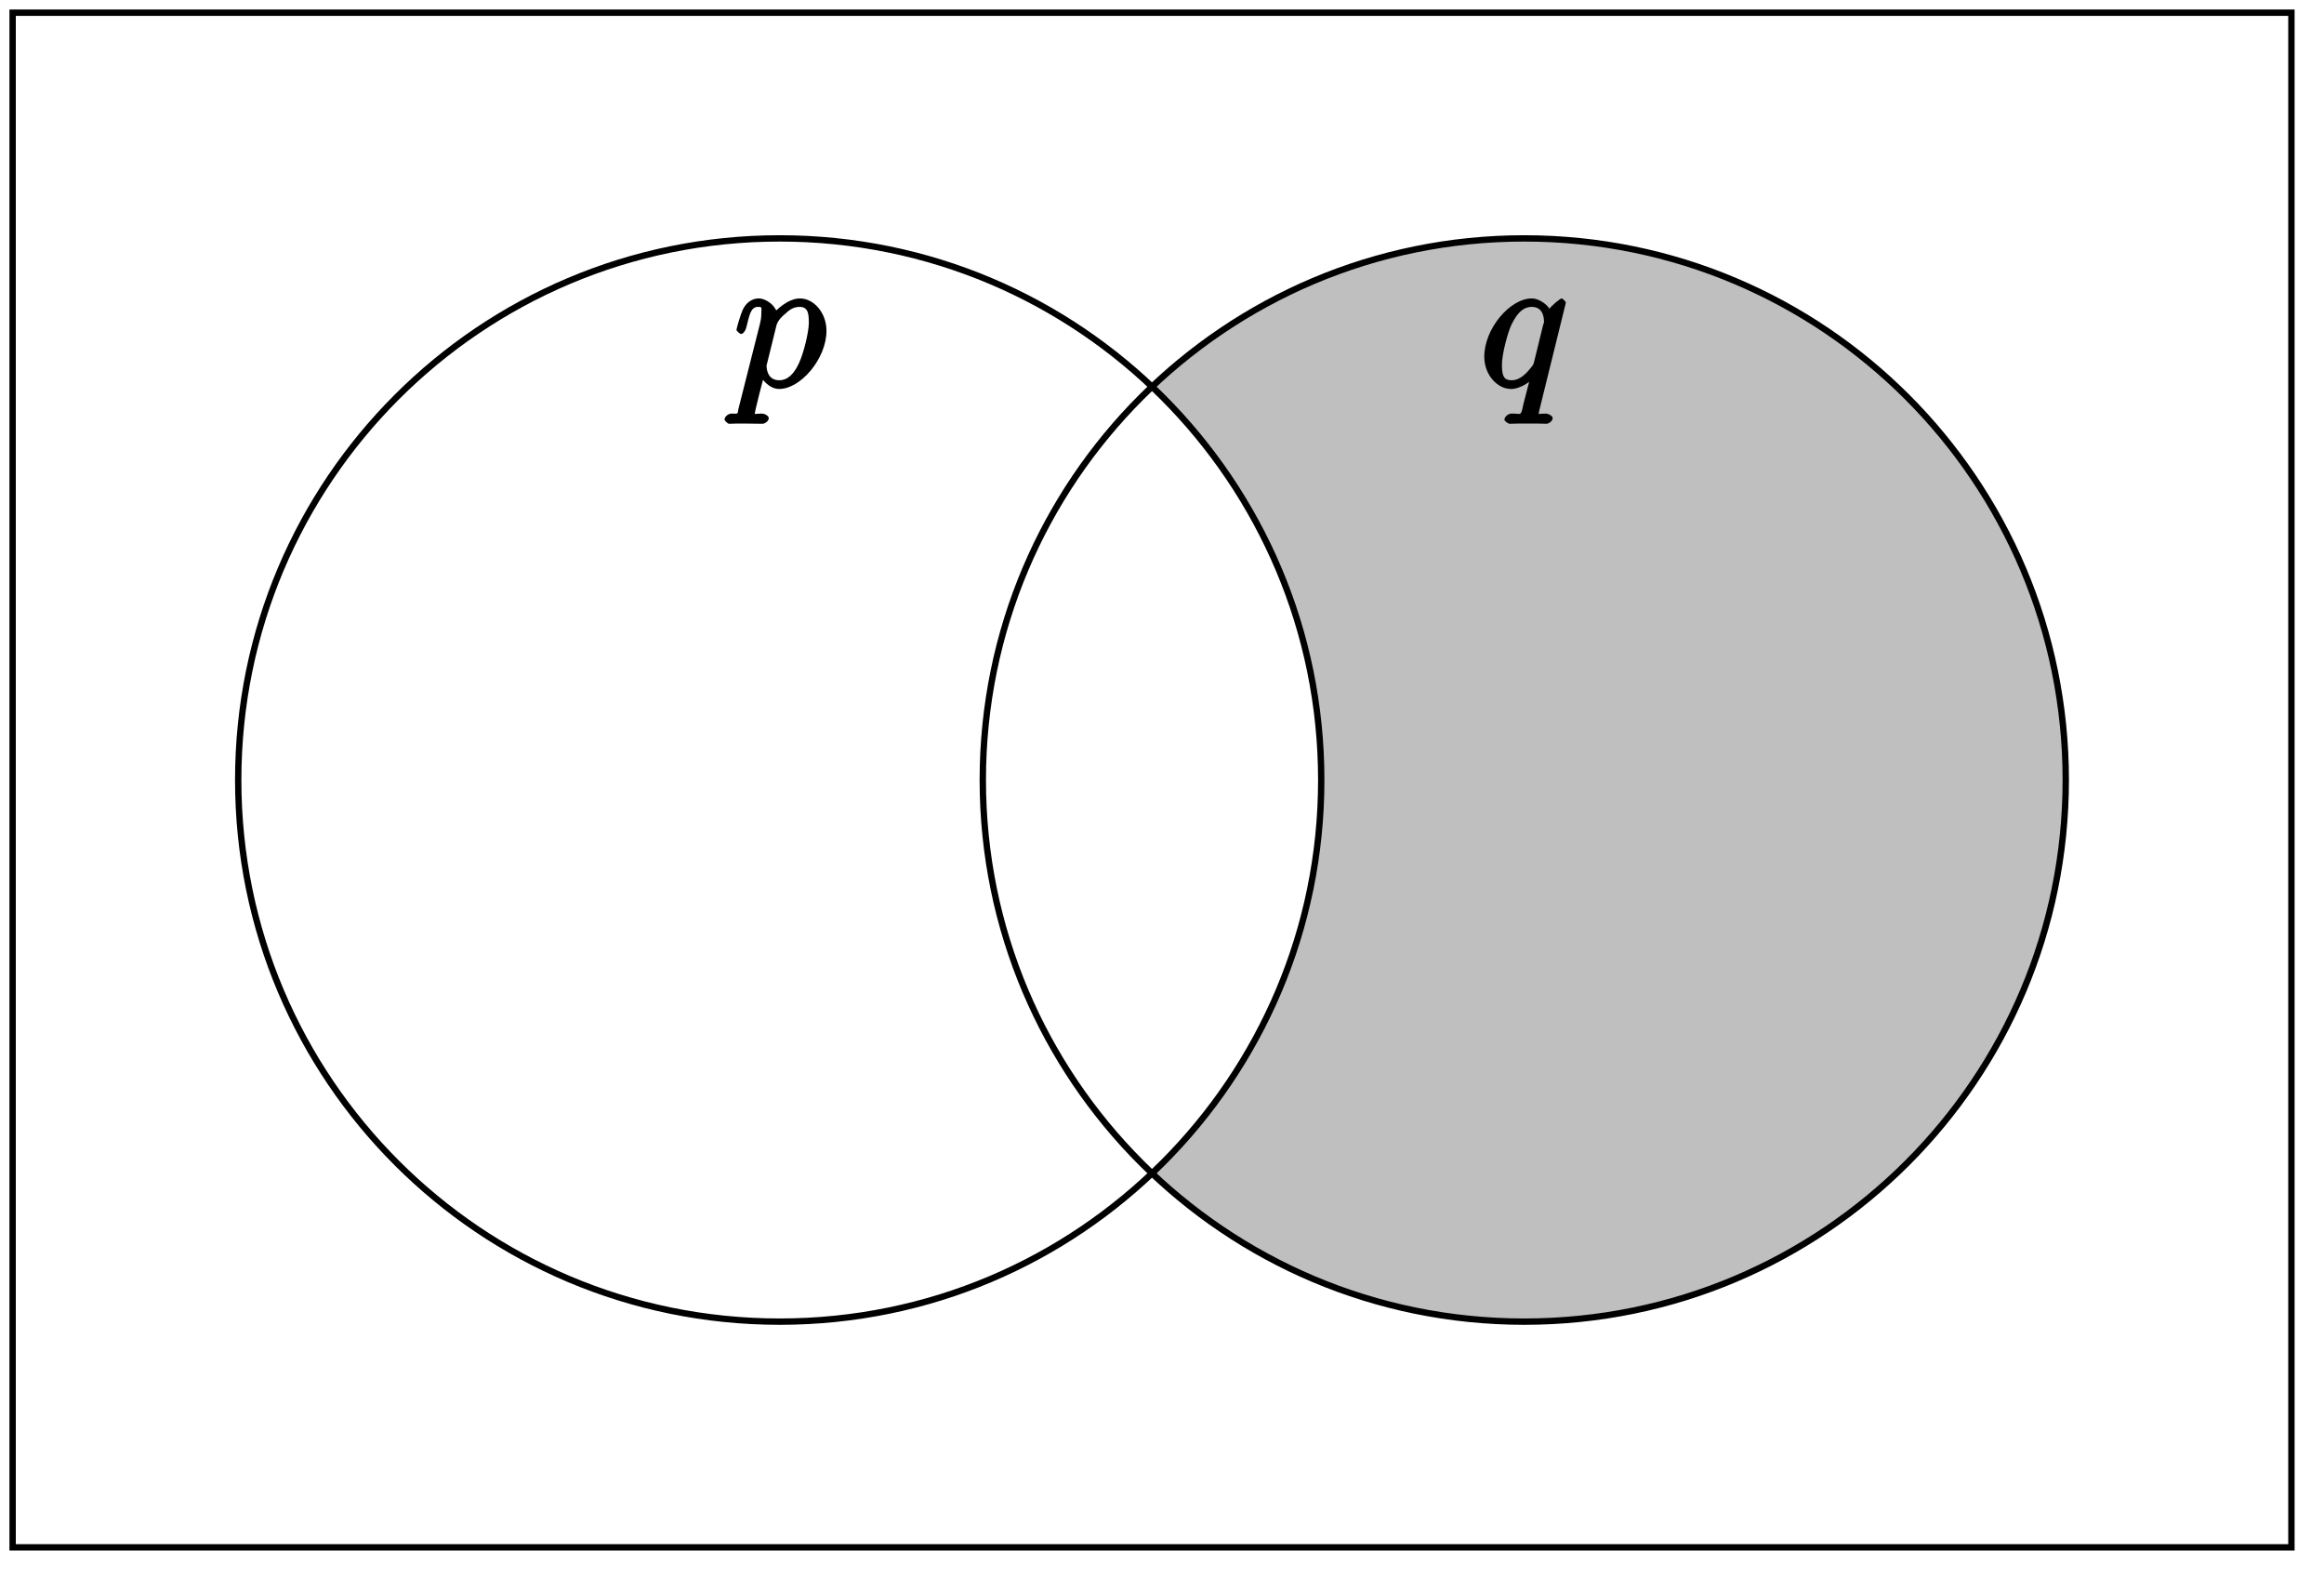
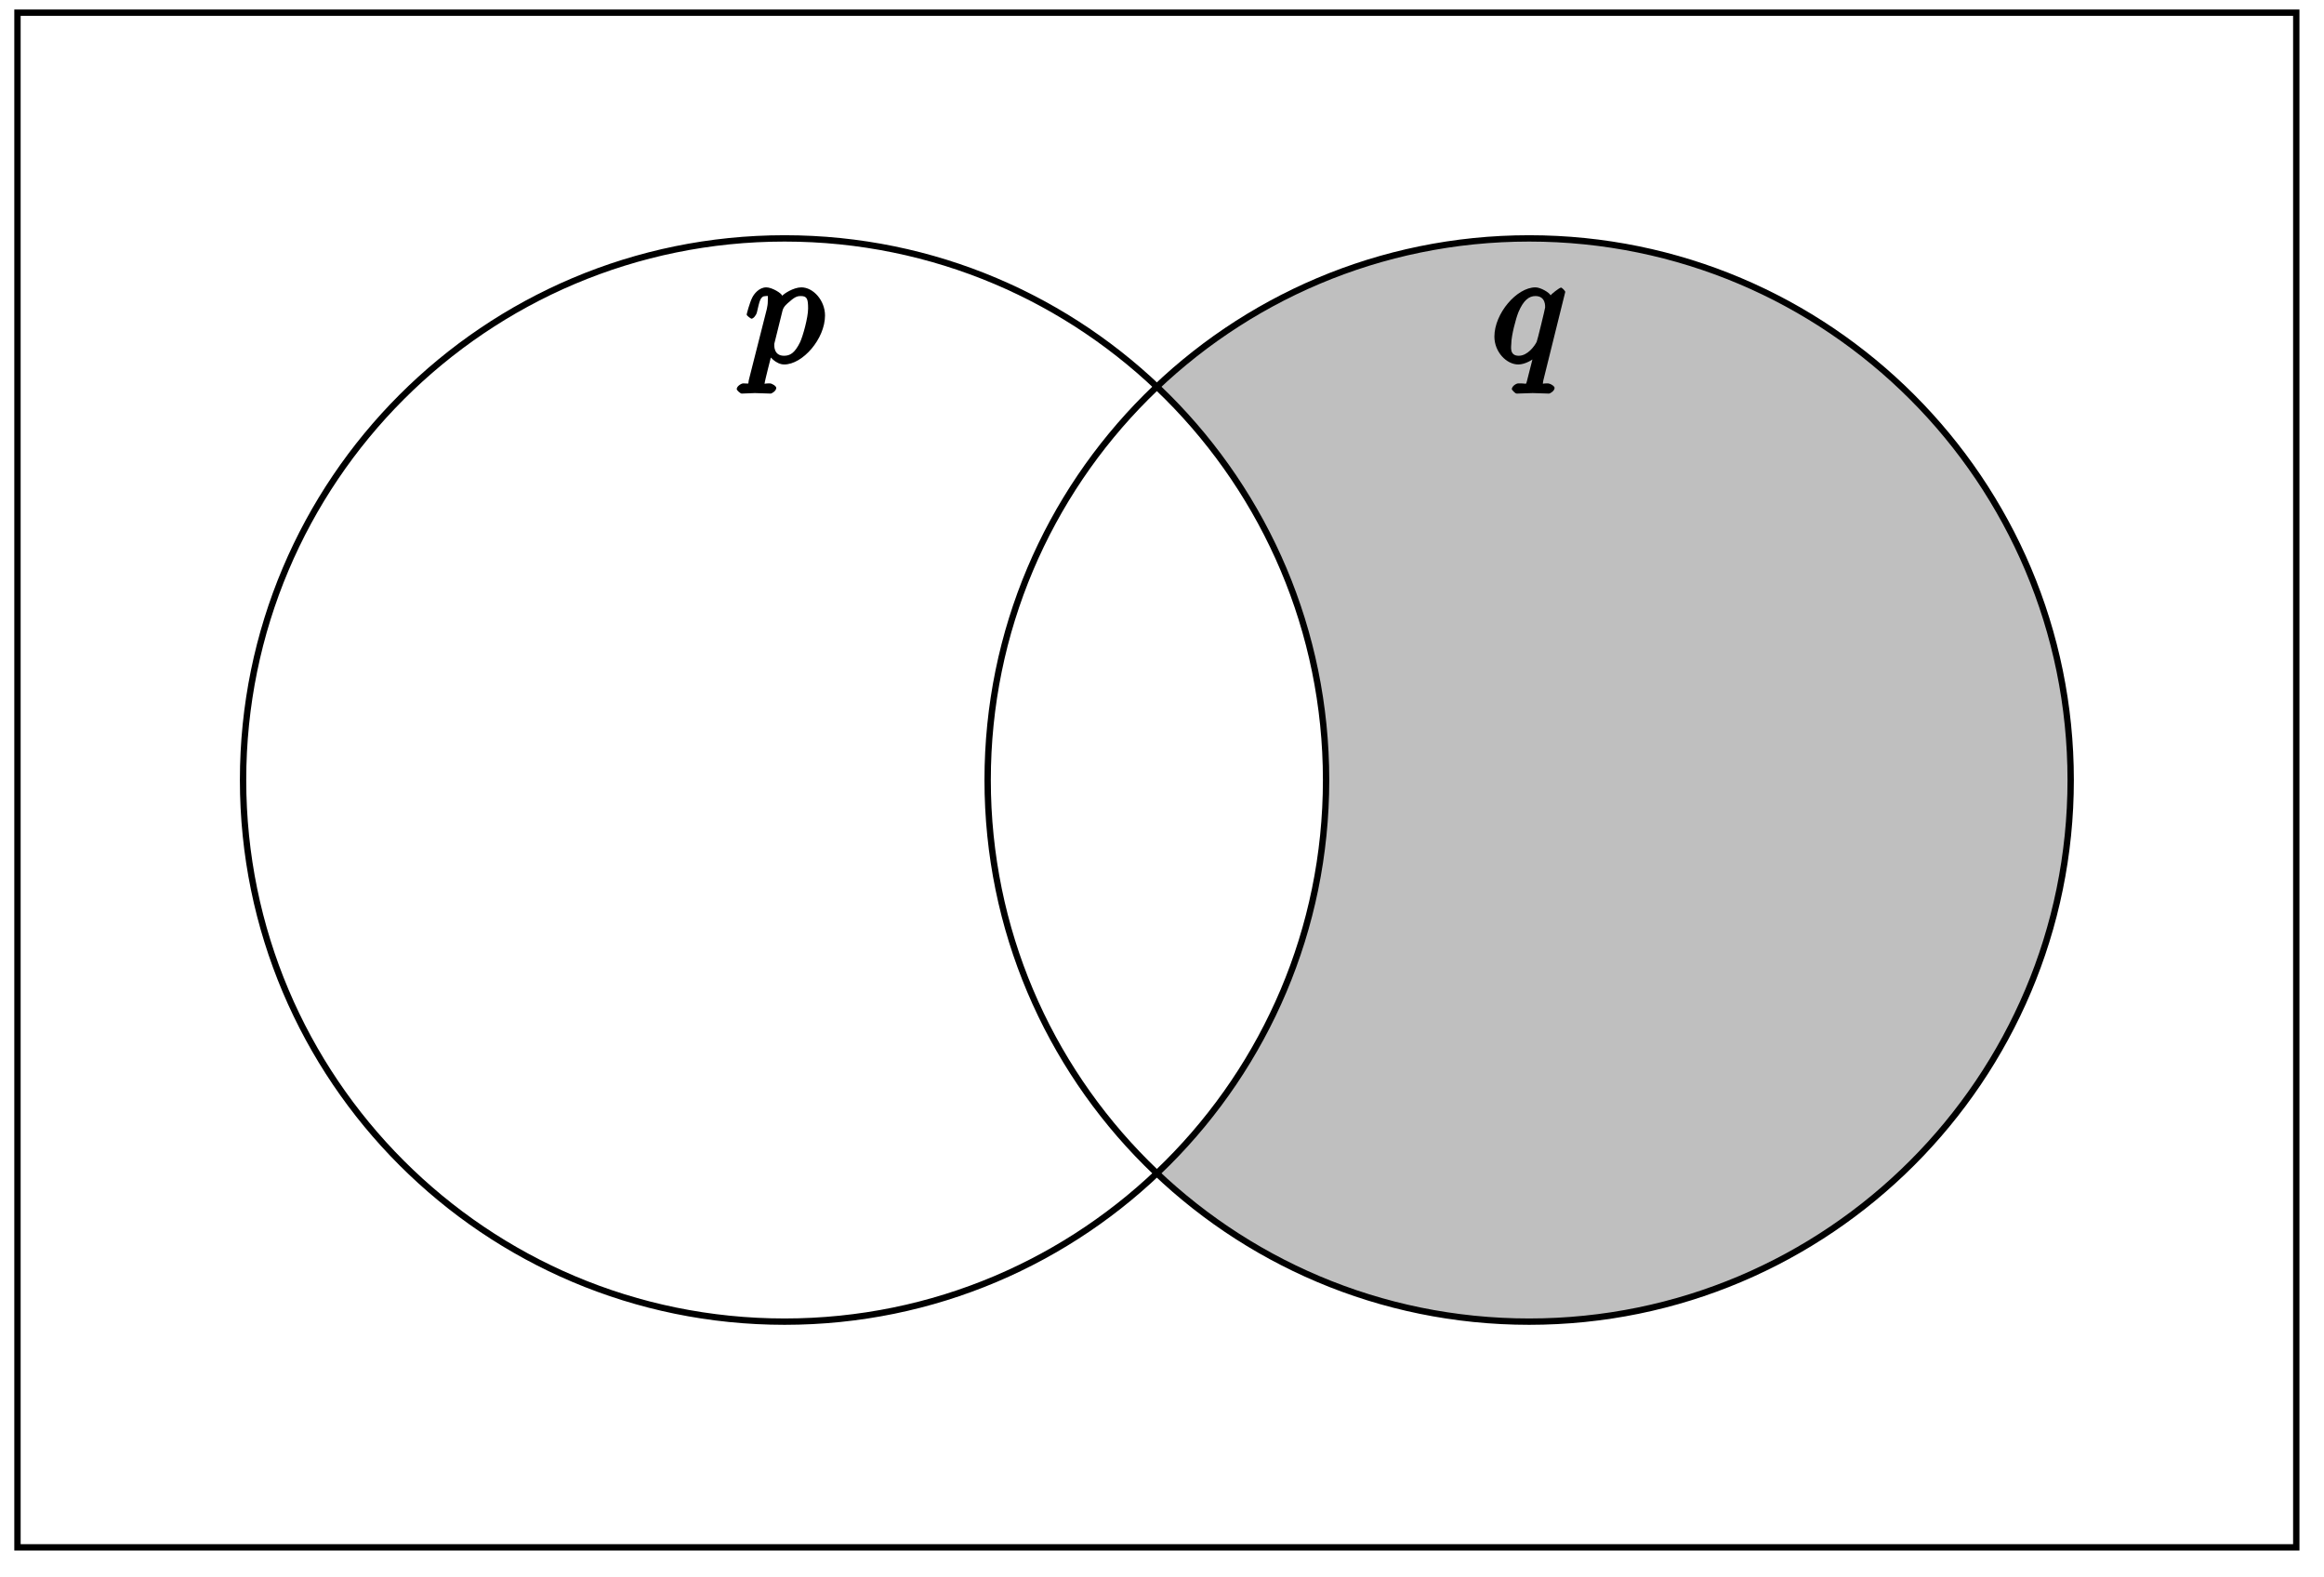
<svg xmlns="http://www.w3.org/2000/svg" xmlns:xlink="http://www.w3.org/1999/xlink" width="146pt" height="99pt" viewBox="0 0 146 99" version="1.1">
  <defs>
    <g>
      <symbol overflow="visible" id="glyph0-0">
        <path style="stroke:none;" d="" />
      </symbol>
      <symbol overflow="visible" id="glyph0-1">
-         <path style="stroke:none;" d="M 0.344 1.375 C 0.266 1.734 0.375 1.672 -0.109 1.672 C -0.25 1.672 -0.531 1.828 -0.531 2.062 C -0.531 2.078 -0.359 2.312 -0.234 2.312 C -0.078 2.312 0.094 2.297 0.25 2.297 L 0.766 2.297 C 1.016 2.297 1.625 2.312 1.875 2.312 C 1.953 2.312 2.25 2.172 2.25 1.953 C 2.25 1.828 2.016 1.672 1.812 1.672 C 1.25 1.672 1.375 1.75 1.375 1.656 C 1.375 1.5 1.906 -0.547 1.984 -0.828 L 1.656 -0.828 C 1.797 -0.484 2.281 0.125 2.906 0.125 C 4.25 0.125 5.875 -1.781 5.875 -3.531 C 5.875 -4.641 5.094 -5.562 4.203 -5.562 C 3.438 -5.562 2.672 -4.781 2.531 -4.609 L 2.812 -4.5 C 2.719 -5.109 2.094 -5.562 1.609 -5.562 C 1.266 -5.562 0.875 -5.359 0.641 -4.906 C 0.438 -4.469 0.219 -3.641 0.219 -3.578 C 0.219 -3.531 0.438 -3.328 0.516 -3.328 C 0.609 -3.328 0.781 -3.484 0.844 -3.766 C 1.031 -4.469 1.094 -5.031 1.578 -5.031 C 1.859 -5.031 1.781 -4.984 1.781 -4.625 C 1.781 -4.344 1.75 -4.219 1.703 -4 Z M 2.734 -3.875 C 2.828 -4.203 3.109 -4.453 3.297 -4.609 C 3.438 -4.734 3.719 -5.031 4.172 -5.031 C 4.703 -5.031 4.766 -4.656 4.766 -4.031 C 4.766 -3.453 4.438 -2.109 4.141 -1.484 C 3.844 -0.844 3.453 -0.422 2.906 -0.422 C 2.094 -0.422 2.109 -1.297 2.109 -1.344 C 2.109 -1.375 2.141 -1.469 2.156 -1.531 Z M 2.734 -3.875 " />
+         <path style="stroke:none;" d="M 0.266 1.062 C 0.188 1.391 0.344 1.297 -0.094 1.297 C -0.203 1.297 -0.5 1.469 -0.5 1.656 C -0.5 1.734 -0.266 1.938 -0.188 1.938 C 0.078 1.938 0.375 1.906 0.641 1.906 C 0.984 1.906 1.312 1.938 1.641 1.938 C 1.688 1.938 1.984 1.781 1.984 1.578 C 1.984 1.469 1.719 1.297 1.578 1.297 C 1.078 1.297 1.25 1.391 1.25 1.312 C 1.25 1.188 1.672 -0.438 1.734 -0.688 L 1.391 -0.688 C 1.516 -0.406 1.969 0.109 2.484 0.109 C 3.641 0.109 5.047 -1.5 5.047 -2.969 C 5.047 -3.906 4.312 -4.734 3.562 -4.734 C 3.062 -4.734 2.453 -4.328 2.359 -4.203 C 2.328 -4.359 1.719 -4.734 1.359 -4.734 C 0.891 -4.734 0.578 -4.297 0.484 -4.109 C 0.312 -3.781 0.125 -3.062 0.125 -3.031 C 0.125 -2.938 0.406 -2.766 0.422 -2.766 C 0.531 -2.766 0.703 -2.938 0.766 -3.156 C 0.938 -3.875 0.969 -4.188 1.328 -4.188 C 1.5 -4.188 1.453 -4.266 1.453 -3.891 C 1.453 -3.656 1.422 -3.547 1.391 -3.375 Z M 2.375 -3.266 C 2.438 -3.531 2.656 -3.703 2.844 -3.859 C 3.188 -4.172 3.359 -4.188 3.531 -4.188 C 3.922 -4.188 3.984 -4 3.984 -3.406 C 3.984 -2.828 3.656 -1.672 3.484 -1.297 C 3.141 -0.594 2.844 -0.438 2.469 -0.438 C 1.812 -0.438 1.859 -1.094 1.859 -1.156 C 1.859 -1.172 1.859 -1.203 1.891 -1.312 Z M 2.375 -3.266 " />
      </symbol>
      <symbol overflow="visible" id="glyph0-2">
-         <path style="stroke:none;" d="M 5.422 -5.297 C 5.422 -5.359 5.219 -5.562 5.156 -5.562 C 5.062 -5.562 4.484 -5.078 4.391 -4.906 C 4.312 -5.094 3.797 -5.562 3.281 -5.562 C 1.922 -5.562 0.297 -3.672 0.297 -1.906 C 0.297 -0.719 1.156 0.125 1.969 0.125 C 2.609 0.125 3.234 -0.391 3.375 -0.547 L 3.219 -0.719 L 2.766 1.031 L 2.672 1.453 C 2.562 1.812 2.547 1.656 1.984 1.672 C 1.859 1.672 1.562 1.828 1.562 2.062 C 1.562 2.141 1.812 2.312 1.891 2.312 C 2.062 2.312 2.266 2.297 2.438 2.297 L 3.656 2.297 C 3.844 2.297 4.047 2.312 4.219 2.312 C 4.297 2.312 4.594 2.172 4.594 1.953 C 4.594 1.828 4.344 1.672 4.156 1.672 C 3.594 1.672 3.719 1.75 3.719 1.656 C 3.719 1.594 3.734 1.578 3.766 1.422 Z M 3.422 -1.562 C 3.359 -1.359 3.406 -1.453 3.234 -1.219 C 2.969 -0.891 2.562 -0.422 2.016 -0.422 C 1.516 -0.422 1.406 -0.703 1.406 -1.406 C 1.406 -2.062 1.766 -3.406 2 -3.906 C 2.406 -4.75 2.812 -5.031 3.281 -5.031 C 4.062 -5.031 4.047 -4.203 4.047 -4.094 C 4.047 -4.094 4.062 -4.047 4 -3.922 Z M 3.422 -1.562 " />
+         <path style="stroke:none;" d="M 4.672 -4.453 C 4.672 -4.5 4.469 -4.719 4.406 -4.719 C 4.297 -4.719 3.766 -4.281 3.75 -4.234 C 3.672 -4.406 3.125 -4.734 2.797 -4.734 C 1.625 -4.734 0.219 -3.094 0.219 -1.641 C 0.219 -0.672 0.984 0.109 1.719 0.109 C 2.141 0.109 2.656 -0.172 3.016 -0.531 L 2.719 -0.641 C 2.625 -0.297 2.297 1.047 2.266 1.141 C 2.188 1.422 2.281 1.281 1.719 1.297 C 1.594 1.297 1.312 1.469 1.312 1.672 C 1.312 1.672 1.5 1.938 1.625 1.938 C 1.938 1.938 2.297 1.906 2.625 1.906 C 2.953 1.906 3.312 1.938 3.656 1.938 C 3.703 1.938 4 1.781 4 1.578 C 4 1.469 3.734 1.297 3.562 1.297 C 3.094 1.297 3.266 1.391 3.266 1.312 C 3.266 1.234 3.281 1.172 3.297 1.094 Z M 1.75 -0.438 C 1.141 -0.438 1.281 -1.031 1.281 -1.203 C 1.281 -1.688 1.562 -2.766 1.734 -3.188 C 2.047 -3.922 2.391 -4.188 2.797 -4.188 C 3.453 -4.188 3.406 -3.531 3.406 -3.469 C 3.406 -3.406 2.906 -1.344 2.875 -1.312 C 2.734 -1.031 2.297 -0.438 1.75 -0.438 Z M 1.75 -0.438 " />
      </symbol>
    </g>
  </defs>
  <g id="surface1">
-     <path style=" stroke:none;fill-rule:nonzero;fill:rgb(75%,75%,75%);fill-opacity:1;" d="M 72.371 24.285 C 86.016 11.371 107.543 11.961 120.461 25.602 C 133.375 39.246 132.789 60.777 119.145 73.691 C 106.027 86.109 85.488 86.109 72.371 73.691 C 81.195 65.336 84.895 52.906 82.07 41.09 C 80.539 34.668 77.168 28.824 72.371 24.285 Z M 72.371 24.285 " />
-     <path style="fill:none;stroke-width:0.399;stroke-linecap:butt;stroke-linejoin:miter;stroke:rgb(0%,0%,0%);stroke-opacity:1;stroke-miterlimit:10;" d="M 0.001 -0.001 L 0.001 96.38 L 143.152 96.38 L 143.152 -0.001 Z M 0.001 -0.001 " transform="matrix(1.00006,0,0,-1.00006,0.792168,97.18293)" />
-     <path style="fill:none;stroke-width:0.399;stroke-linecap:butt;stroke-linejoin:miter;stroke:rgb(0%,0%,0%);stroke-opacity:1;stroke-miterlimit:10;" d="M 82.207 48.188 C 82.207 66.976 66.977 82.205 48.189 82.205 C 29.401 82.205 14.172 66.976 14.172 48.188 C 14.172 29.404 29.401 14.174 48.189 14.174 C 66.977 14.174 82.207 29.404 82.207 48.188 Z M 82.207 48.188 " transform="matrix(1.00006,0,0,-1.00006,0.792168,97.18293)" />
-     <path style="fill:none;stroke-width:0.399;stroke-linecap:butt;stroke-linejoin:miter;stroke:rgb(0%,0%,0%);stroke-opacity:1;stroke-miterlimit:10;" d="M 128.977 48.188 C 128.977 66.976 113.748 82.205 94.96 82.205 C 76.176 82.205 60.946 66.976 60.946 48.188 C 60.946 29.404 76.176 14.174 94.96 14.174 C 113.748 14.174 128.977 29.404 128.977 48.188 Z M 128.977 48.188 " transform="matrix(1.00006,0,0,-1.00006,0.792168,97.18293)" />
+     <path style=" stroke:none;fill-rule:nonzero;fill:rgb(75%,75%,75%);fill-opacity:1;" d="M 72.68 24.285 C 86.32 11.371 107.852 11.961 120.766 25.602 C 133.684 39.246 133.094 60.777 119.453 73.691 C 106.336 86.109 85.793 86.109 72.68 73.691 C 81.504 65.336 85.199 52.906 82.379 41.09 C 80.844 34.668 77.473 28.824 72.68 24.285 Z M 72.68 24.285 " />
+     <path style="fill:none;stroke-width:0.399;stroke-linecap:butt;stroke-linejoin:miter;stroke:rgb(0%,0%,0%);stroke-opacity:1;stroke-miterlimit:10;" d="M 0.001 -0.001 L 0.001 96.38 L 143.15 96.38 L 143.15 -0.001 Z M 0.001 -0.001 " transform="matrix(1.00008,0,0,-1.00006,1.096648,97.18293)" />
+     <path style="fill:none;stroke-width:0.399;stroke-linecap:butt;stroke-linejoin:miter;stroke:rgb(0%,0%,0%);stroke-opacity:1;stroke-miterlimit:10;" d="M 82.205 48.188 C 82.205 66.976 66.976 82.205 48.189 82.205 C 29.401 82.205 14.172 66.976 14.172 48.188 C 14.172 29.404 29.401 14.174 48.189 14.174 C 66.976 14.174 82.205 29.404 82.205 48.188 Z M 82.205 48.188 " transform="matrix(1.00008,0,0,-1.00006,1.096648,97.18293)" />
+     <path style="fill:none;stroke-width:0.399;stroke-linecap:butt;stroke-linejoin:miter;stroke:rgb(0%,0%,0%);stroke-opacity:1;stroke-miterlimit:10;" d="M 128.979 48.188 C 128.979 66.976 113.75 82.205 94.962 82.205 C 76.175 82.205 60.945 66.976 60.945 48.188 C 60.945 29.404 76.175 14.174 94.962 14.174 C 113.75 14.174 128.979 29.404 128.979 48.188 Z M 128.979 48.188 " transform="matrix(1.00008,0,0,-1.00006,1.096648,97.18293)" />
    <g style="fill:rgb(0%,0%,0%);fill-opacity:1;">
-       <use xlink:href="#glyph0-1" x="46.047" y="24.305" />
+       <use xlink:href="#glyph0-1" x="46.783" y="22.782" />
    </g>
    <g style="fill:rgb(0%,0%,0%);fill-opacity:1;">
-       <use xlink:href="#glyph0-2" x="92.95" y="24.305" />
+       <use xlink:href="#glyph0-2" x="93.663" y="22.782" />
    </g>
  </g>
</svg>
